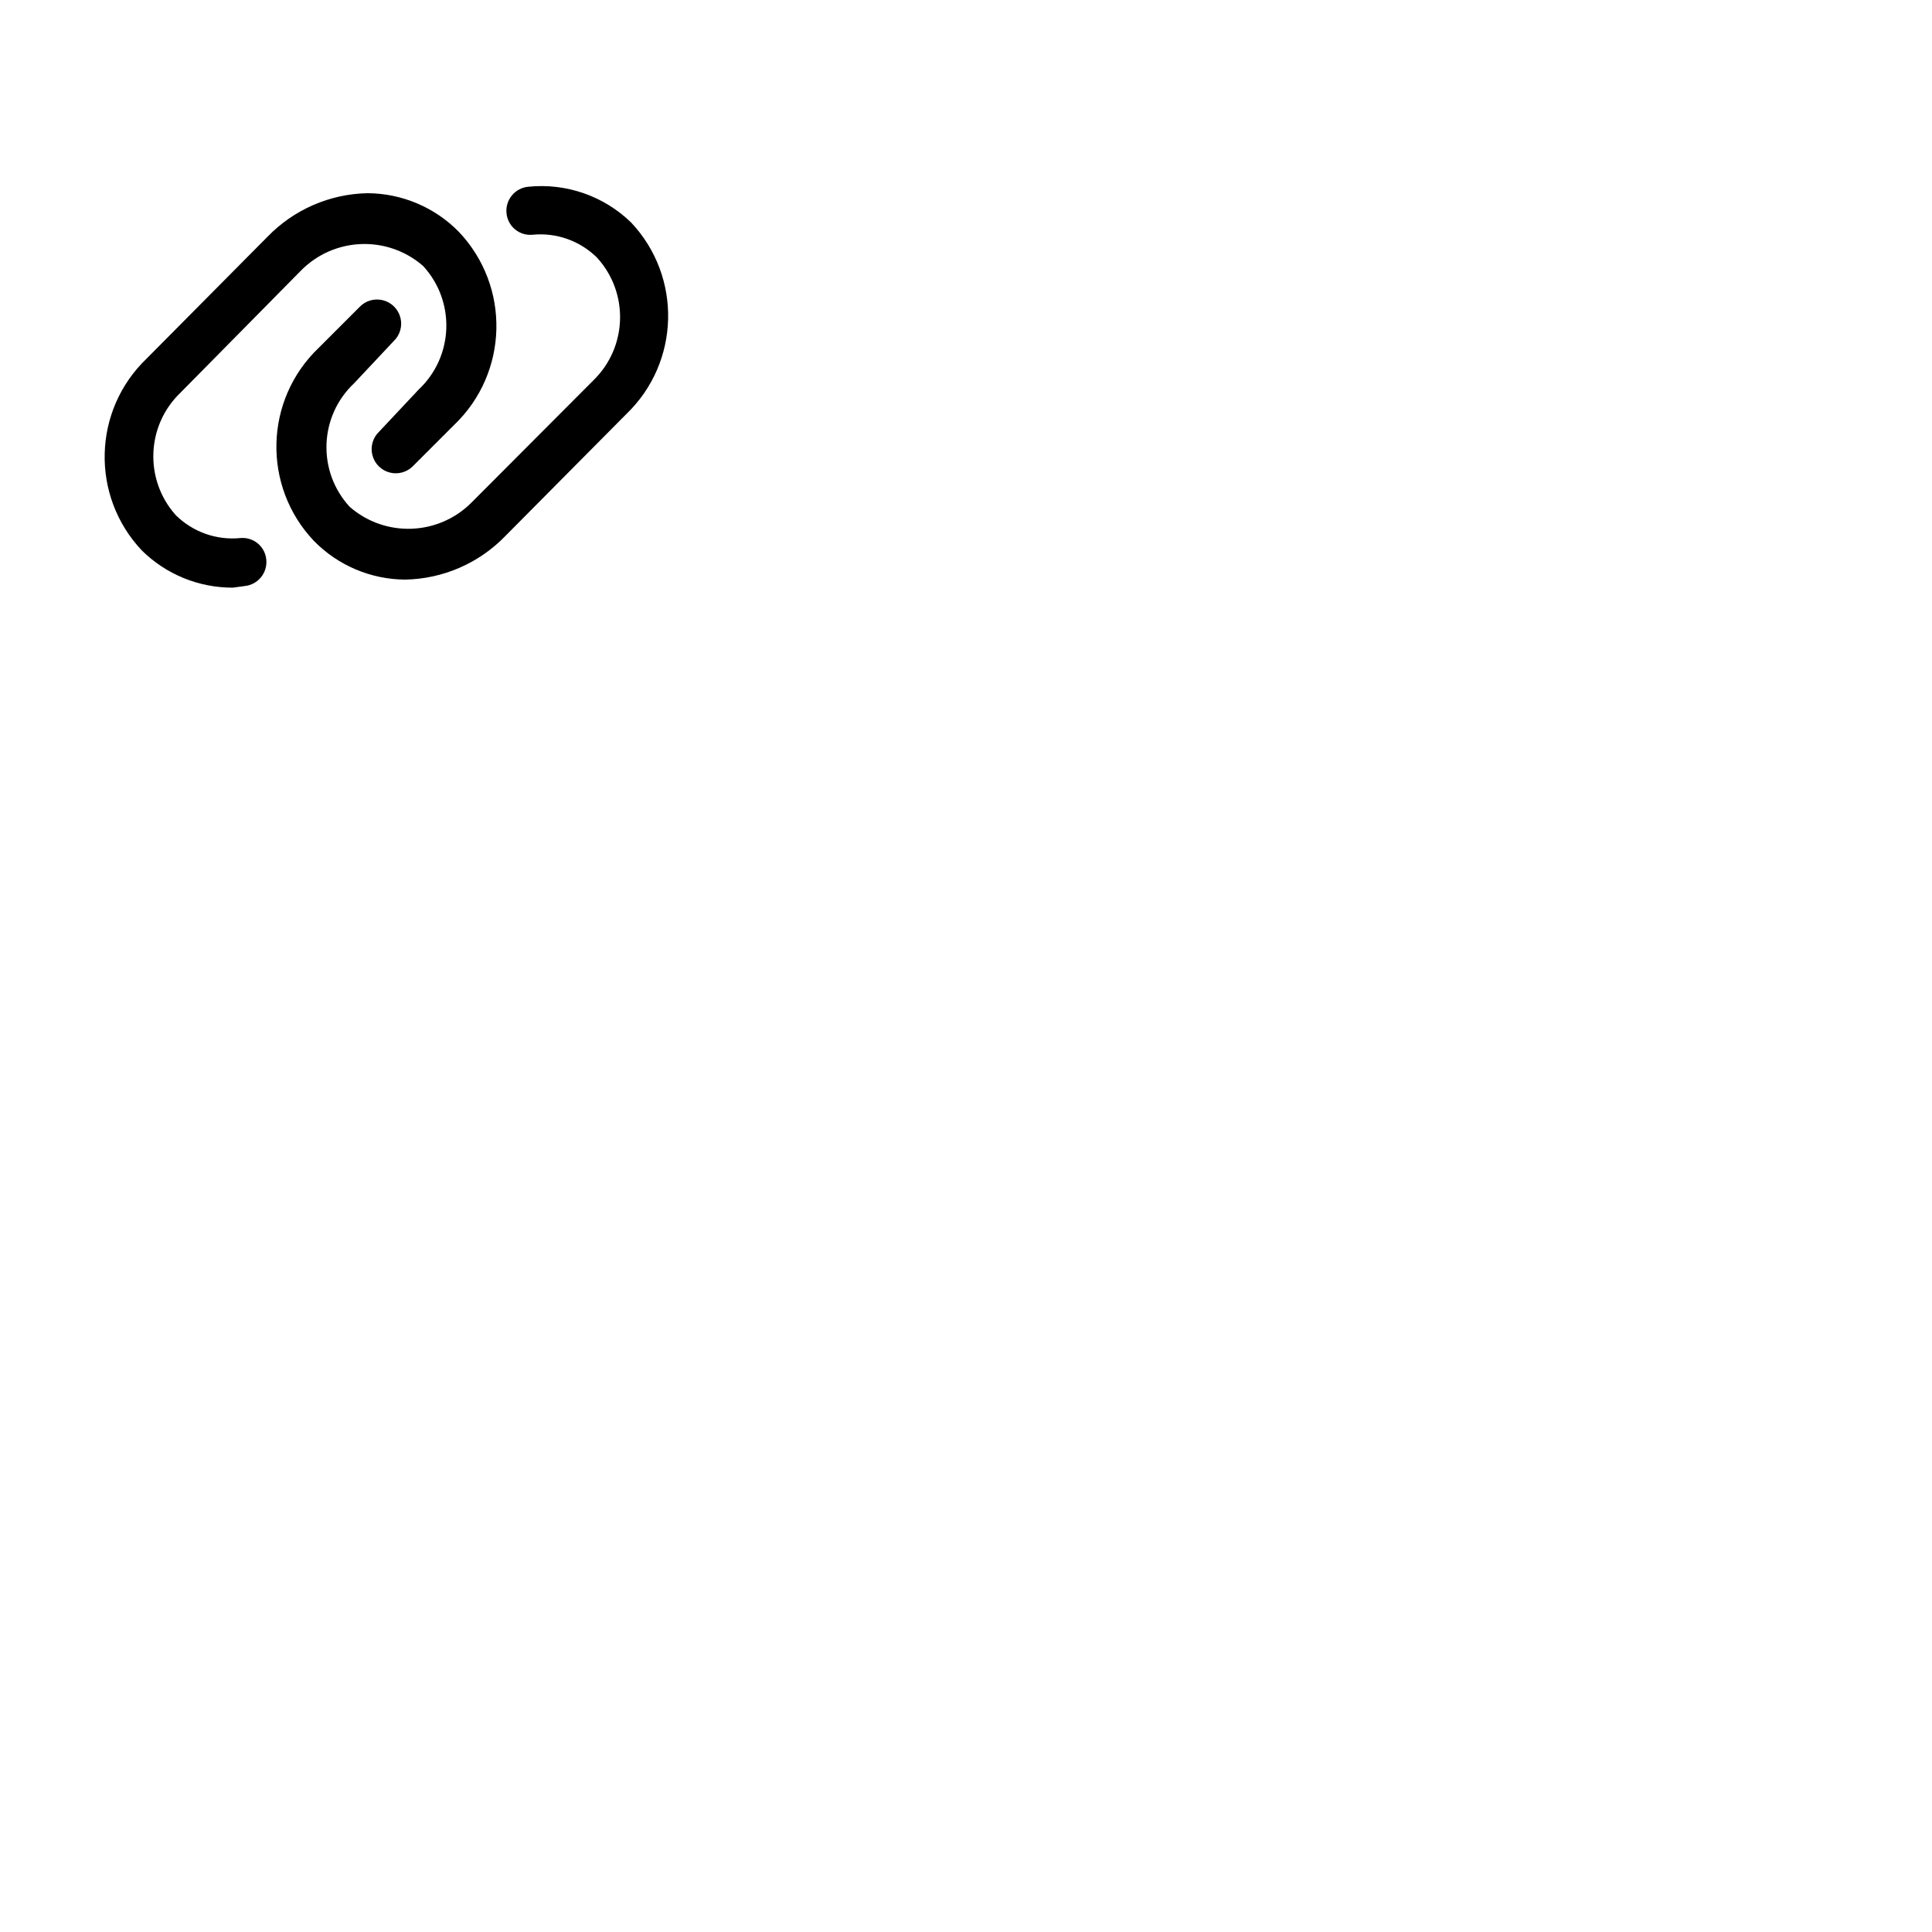
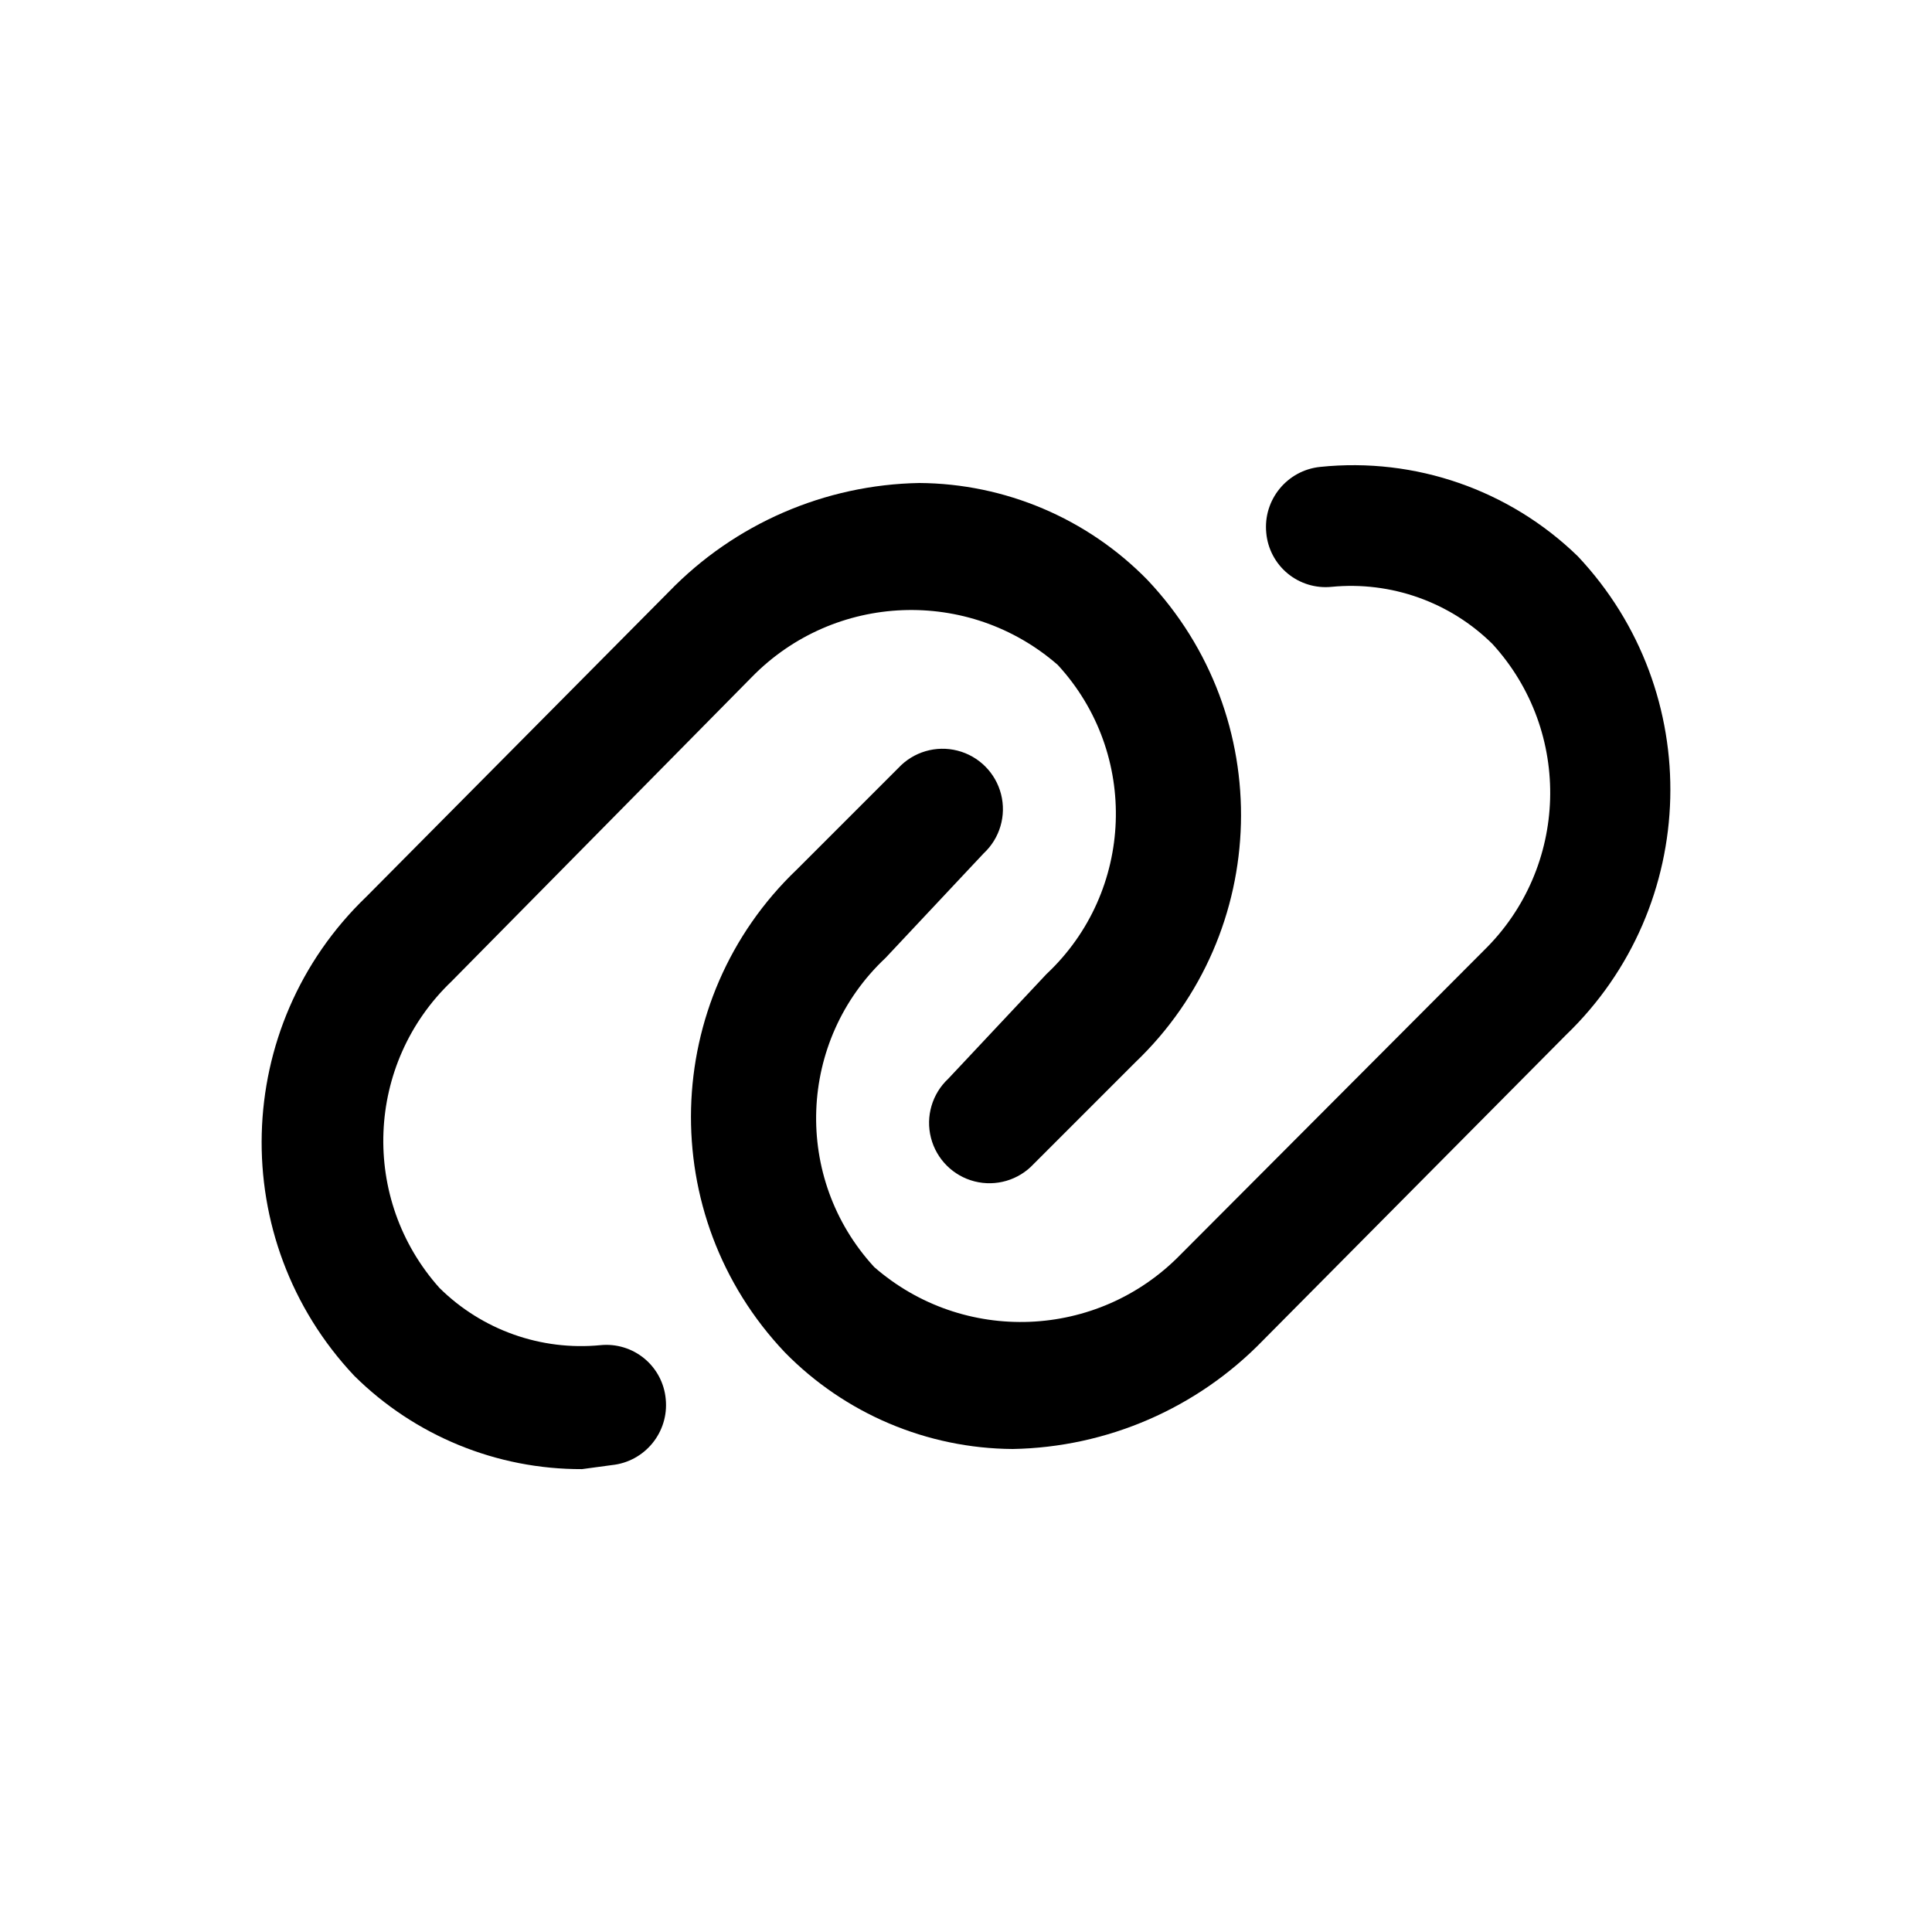
- <svg xmlns="http://www.w3.org/2000/svg" viewBox="0 0 60 60">
+ <svg xmlns="http://www.w3.org/2000/svg" viewBox="0 0 24 24">
  <g id="link">
    <path d="M7.23,18.25A4,4,0,0,1,4.4,17.09a4.23,4.23,0,0,1,.15-5.95L8.31,7.35A4.44,4.44,0,0,1,11.42,6,4,4,0,0,1,14.25,7.2a4.25,4.25,0,0,1-.15,6l-1.26,1.26a.75.75,0,1,1-1.06-1.06L13,12.1a2.73,2.73,0,0,0,.14-3.84,2.77,2.77,0,0,0-3.8.15L5.61,12.19A2.74,2.74,0,0,0,5.46,16a2.5,2.5,0,0,0,2,.71.74.74,0,0,1,.81.67.75.75,0,0,1-.67.82Z" />
    <path d="M12.58,18A4,4,0,0,1,9.75,16.8a4.25,4.25,0,0,1,.15-6l1.26-1.26a.75.75,0,1,1,1.06,1.06L11,11.9a2.73,2.73,0,0,0-.14,3.84,2.77,2.77,0,0,0,3.8-.15l3.77-3.78A2.74,2.74,0,0,0,18.54,8a2.5,2.5,0,0,0-2-.71.74.74,0,0,1-.81-.67.75.75,0,0,1,.67-.82A4,4,0,0,1,19.6,6.91a4.23,4.23,0,0,1-.15,5.95l-3.76,3.79A4.44,4.44,0,0,1,12.58,18Z" />
  </g>
</svg>
